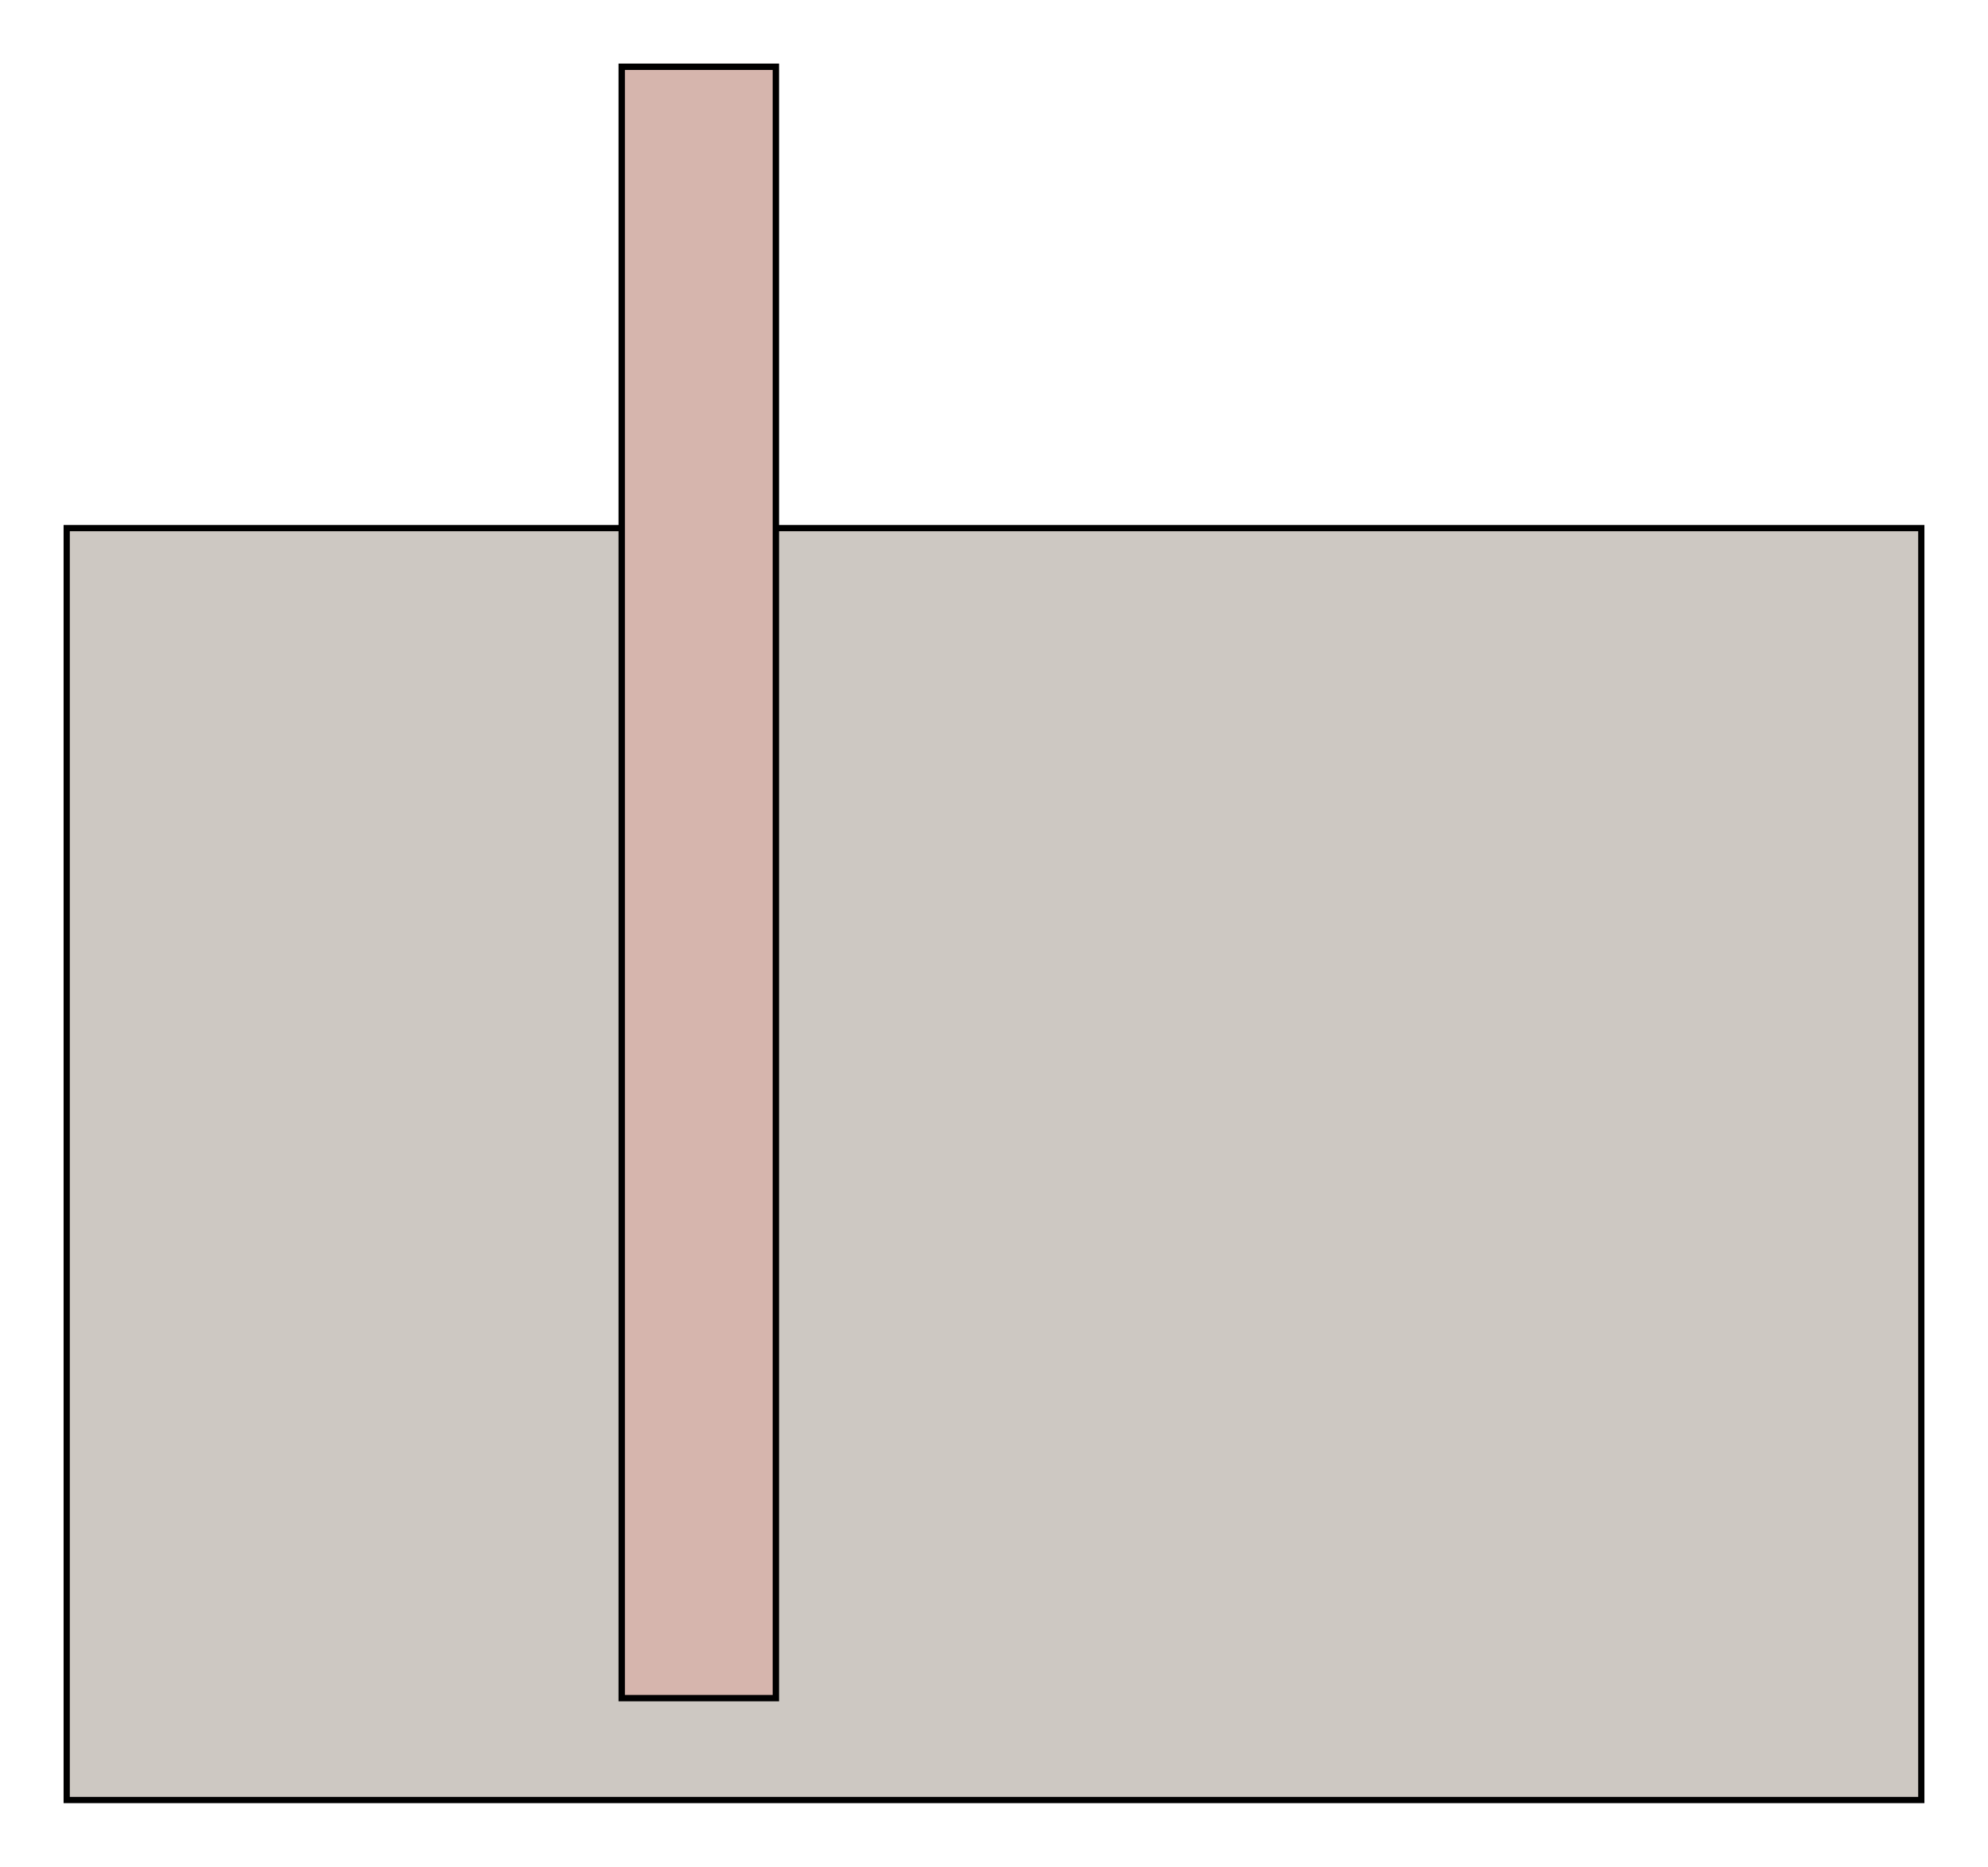
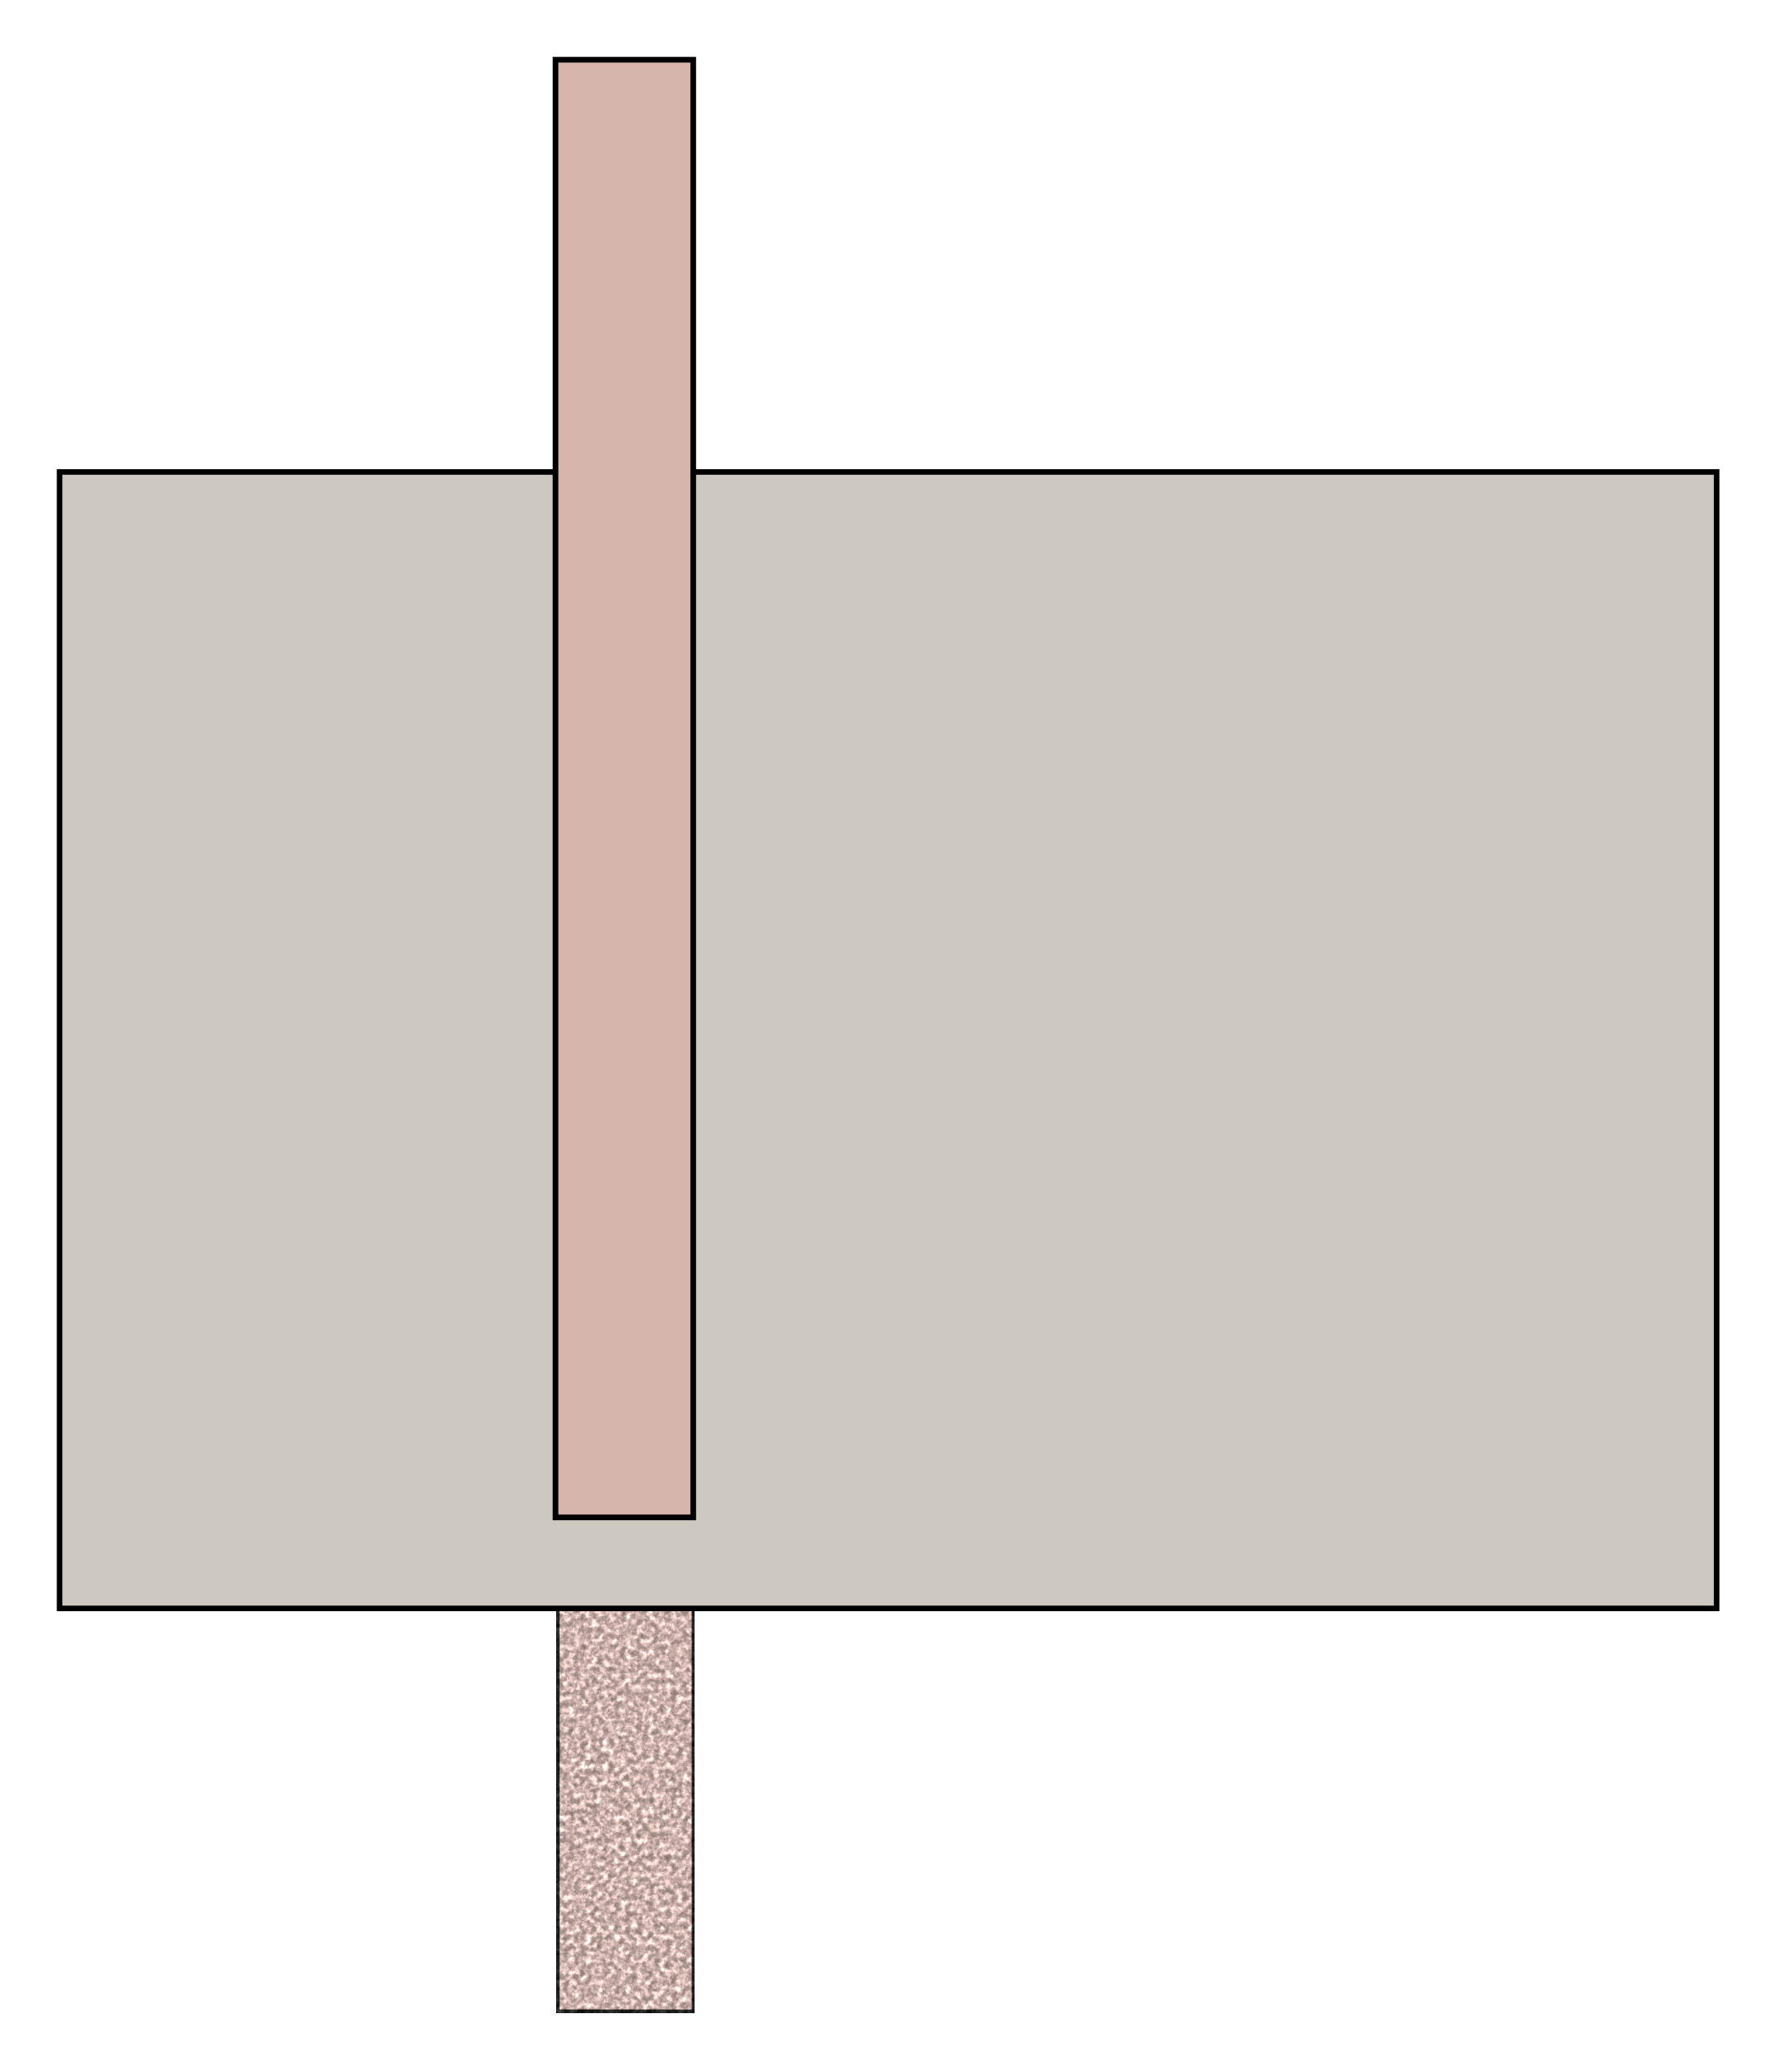
- <svg xmlns="http://www.w3.org/2000/svg" width="312.648" height="293.593" id="svg2" version="1.1">
-   <defs id="defs4" />
-   <g id="layer1" transform="translate(-76.01097,-332.6082)">
+ <svg xmlns="http://www.w3.org/2000/svg" width="312.65" height="364.719" id="svg2" version="1.1">
+   <defs id="defs4">
+     <filter id="filter3005" height="1" width="1" y="0" x="0" color-interpolation-filters="sRGB">
+       <feTurbulence id="feTurbulence3007" type="fractalNoise" numOctaves="3" baseFrequency="1" seed="0" result="result0" />
+       <feColorMatrix id="feColorMatrix3009" result="result4" values="0" type="saturate" />
+       <feComposite id="feComposite3011" in2="result4" in="SourceGraphic" operator="arithmetic" k1="1.25" k2="0.5" k3="0.5" result="result2" k4="0" />
+       <feBlend id="feBlend3013" in2="SourceGraphic" result="result5" mode="normal" in="result2" />
+       <feComposite id="feComposite3015" in2="SourceGraphic" in="result5" operator="in" result="result3" />
+     </filter>
+   </defs>
+   <g id="layer1" transform="translate(-76.01199,-332.5938)">
+     <rect style="fill:#d6b5ad;fill-opacity:1;stroke:#000000;stroke-width:1;stroke-miterlimit:4;stroke-opacity:1;stroke-dasharray:none;filter:url(#filter3005)" id="rect4041-9-9" width="24.244" height="256.579" x="174.016" y="430.231" />
    <g id="layer1-2" transform="matrix(-0.4896122,0,0,-0.4896122,416.1942,743.2714)">
      <rect y="260.533" x="77.663" height="408.571" width="595.714" id="rect4238" style="fill:#cdc8c2;fill-opacity:1;stroke:#000000;stroke-width:2;stroke-miterlimit:4;stroke-opacity:1;stroke-dasharray:none" />
      <rect y="322.726" x="459.856" height="101.572" width="19.633" id="rect4240" style="fill:#f0e7d8;fill-opacity:1;stroke:#000000;stroke-width:0.5;stroke-miterlimit:4;stroke-opacity:1;stroke-dasharray:none" />
      <rect y="505.322" x="459.844" height="101.572" width="19.653" id="rect4240-3" style="fill:#f0e7d8;fill-opacity:1;stroke:#000000;stroke-width:0.5;stroke-miterlimit:4;stroke-opacity:1;stroke-dasharray:none" />
    </g>
    <rect style="fill:#d6b5ad;fill-opacity:1;stroke:#000000;stroke-width:1;stroke-miterlimit:4;stroke-opacity:1;stroke-dasharray:none" id="rect4041-9" width="24.244" height="256.579" x="173.787" y="343.108" />
  </g>
</svg>
